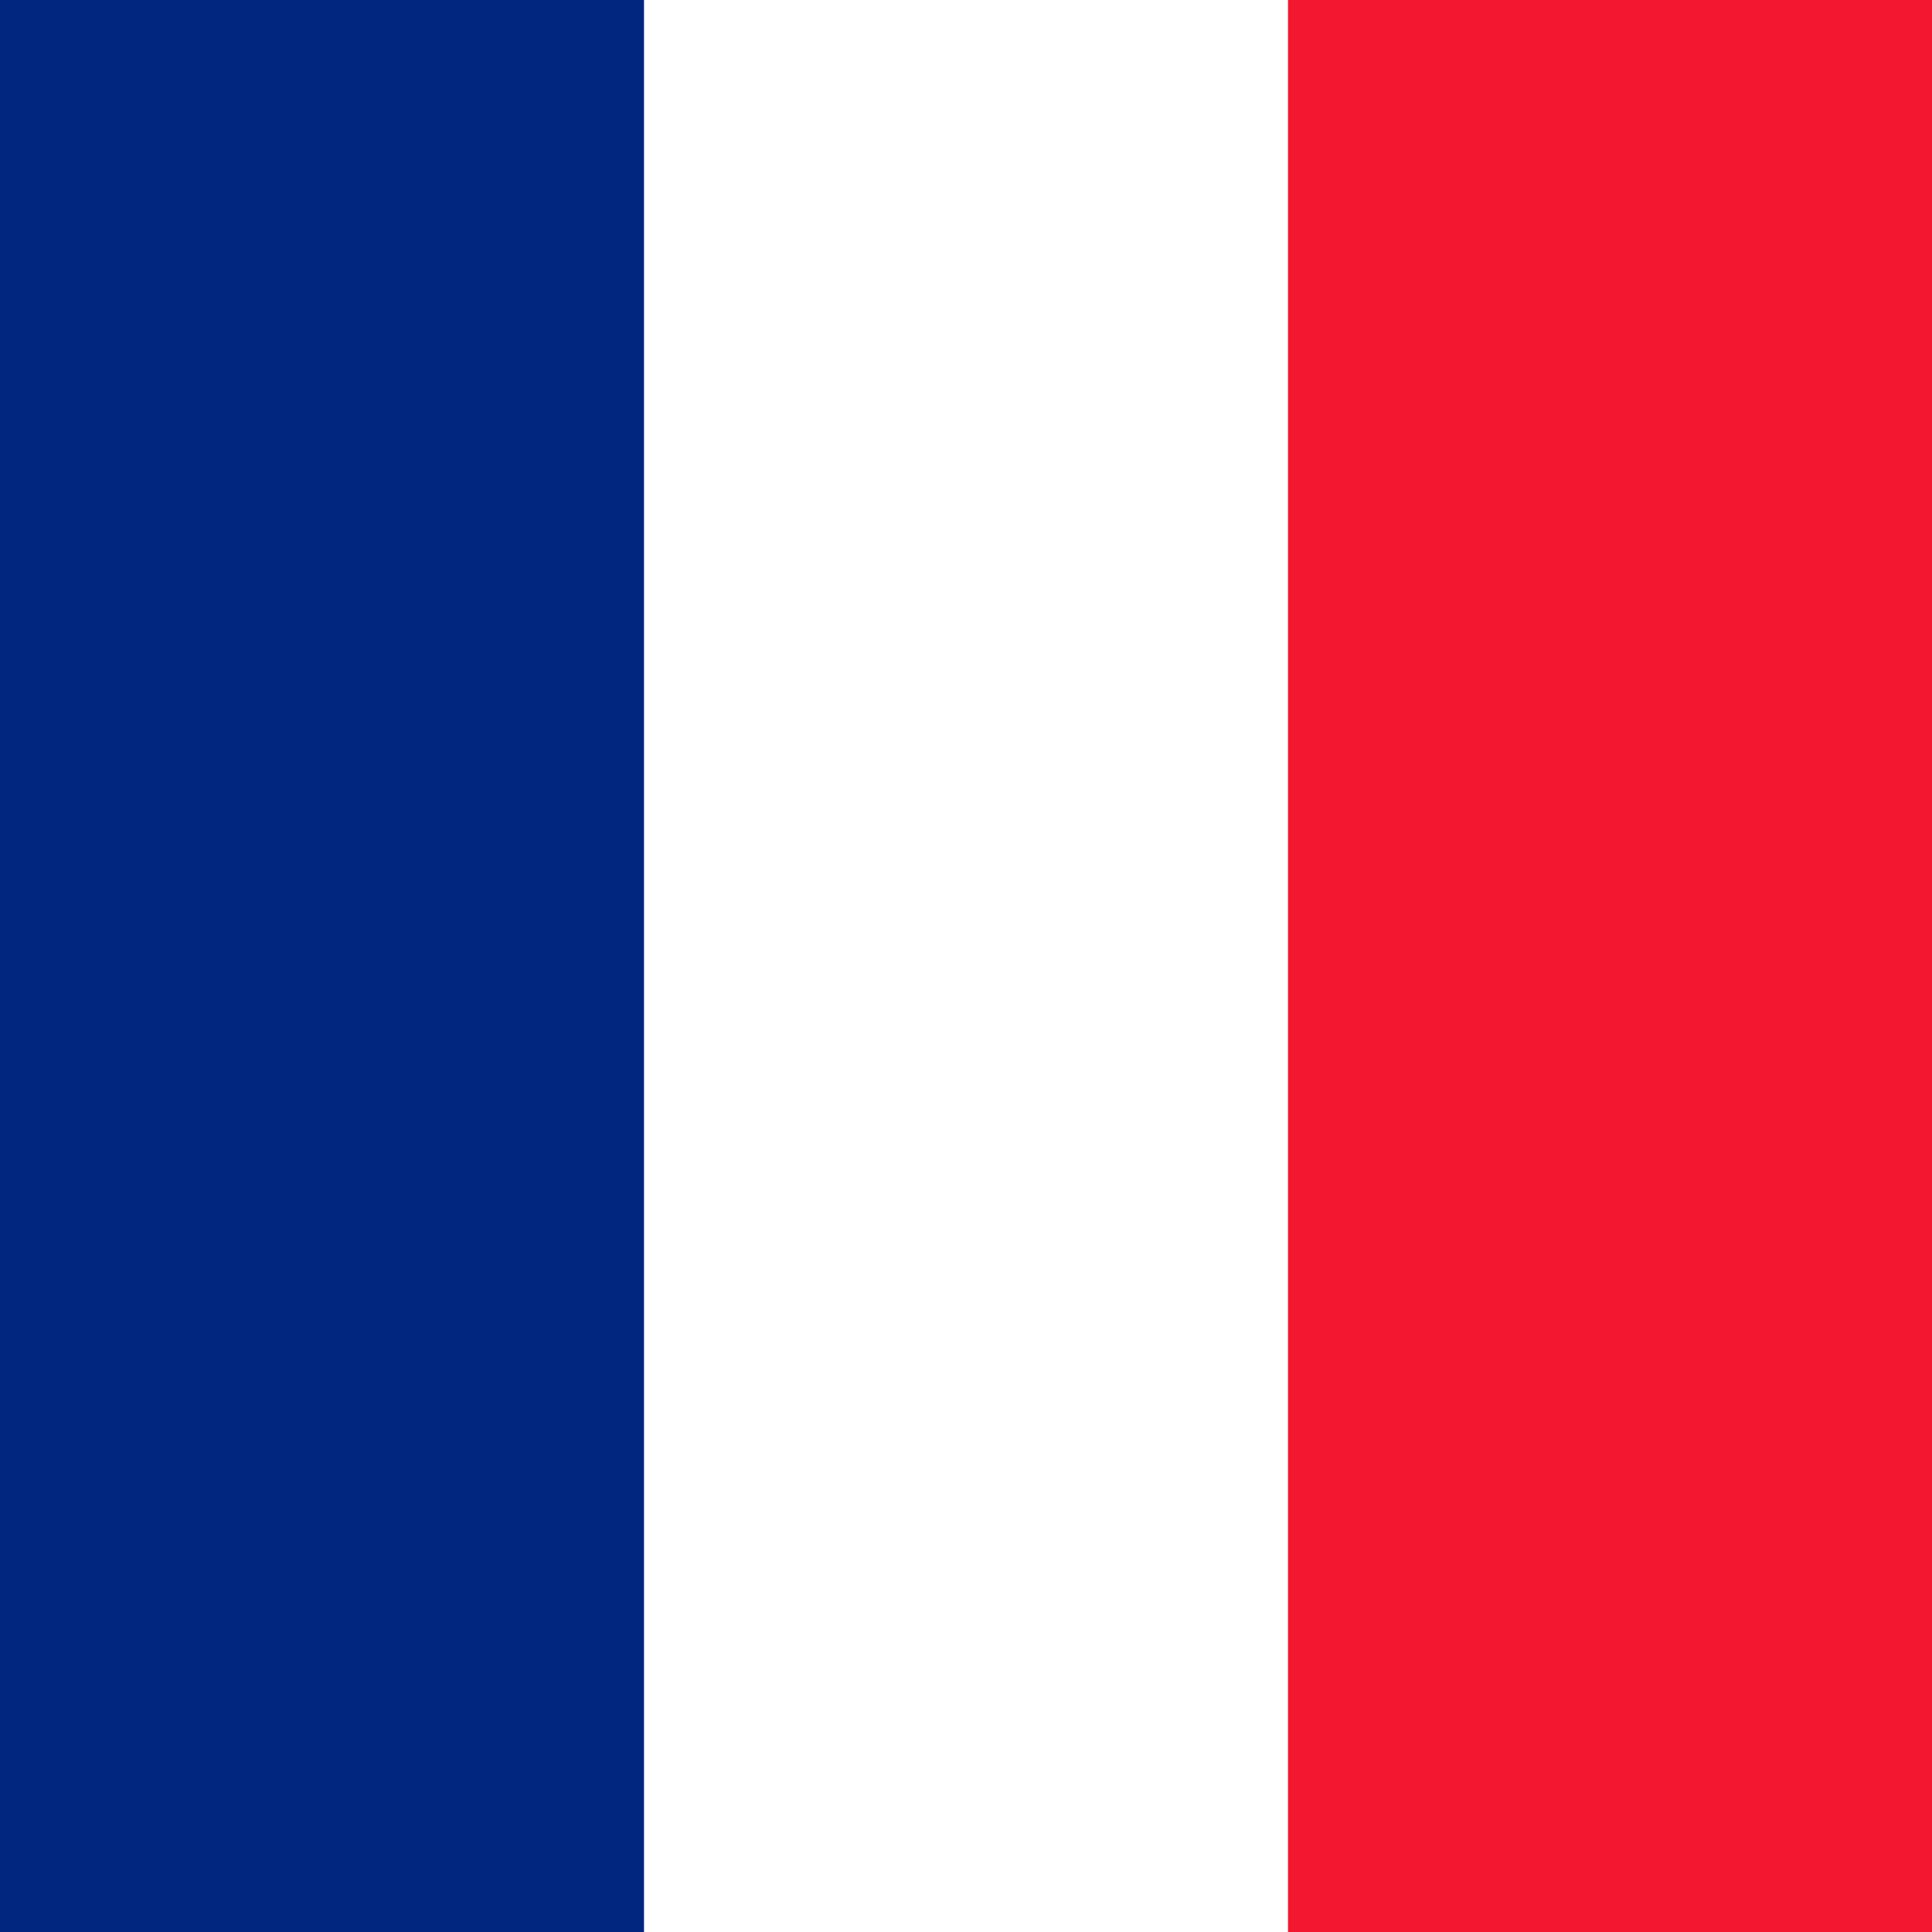
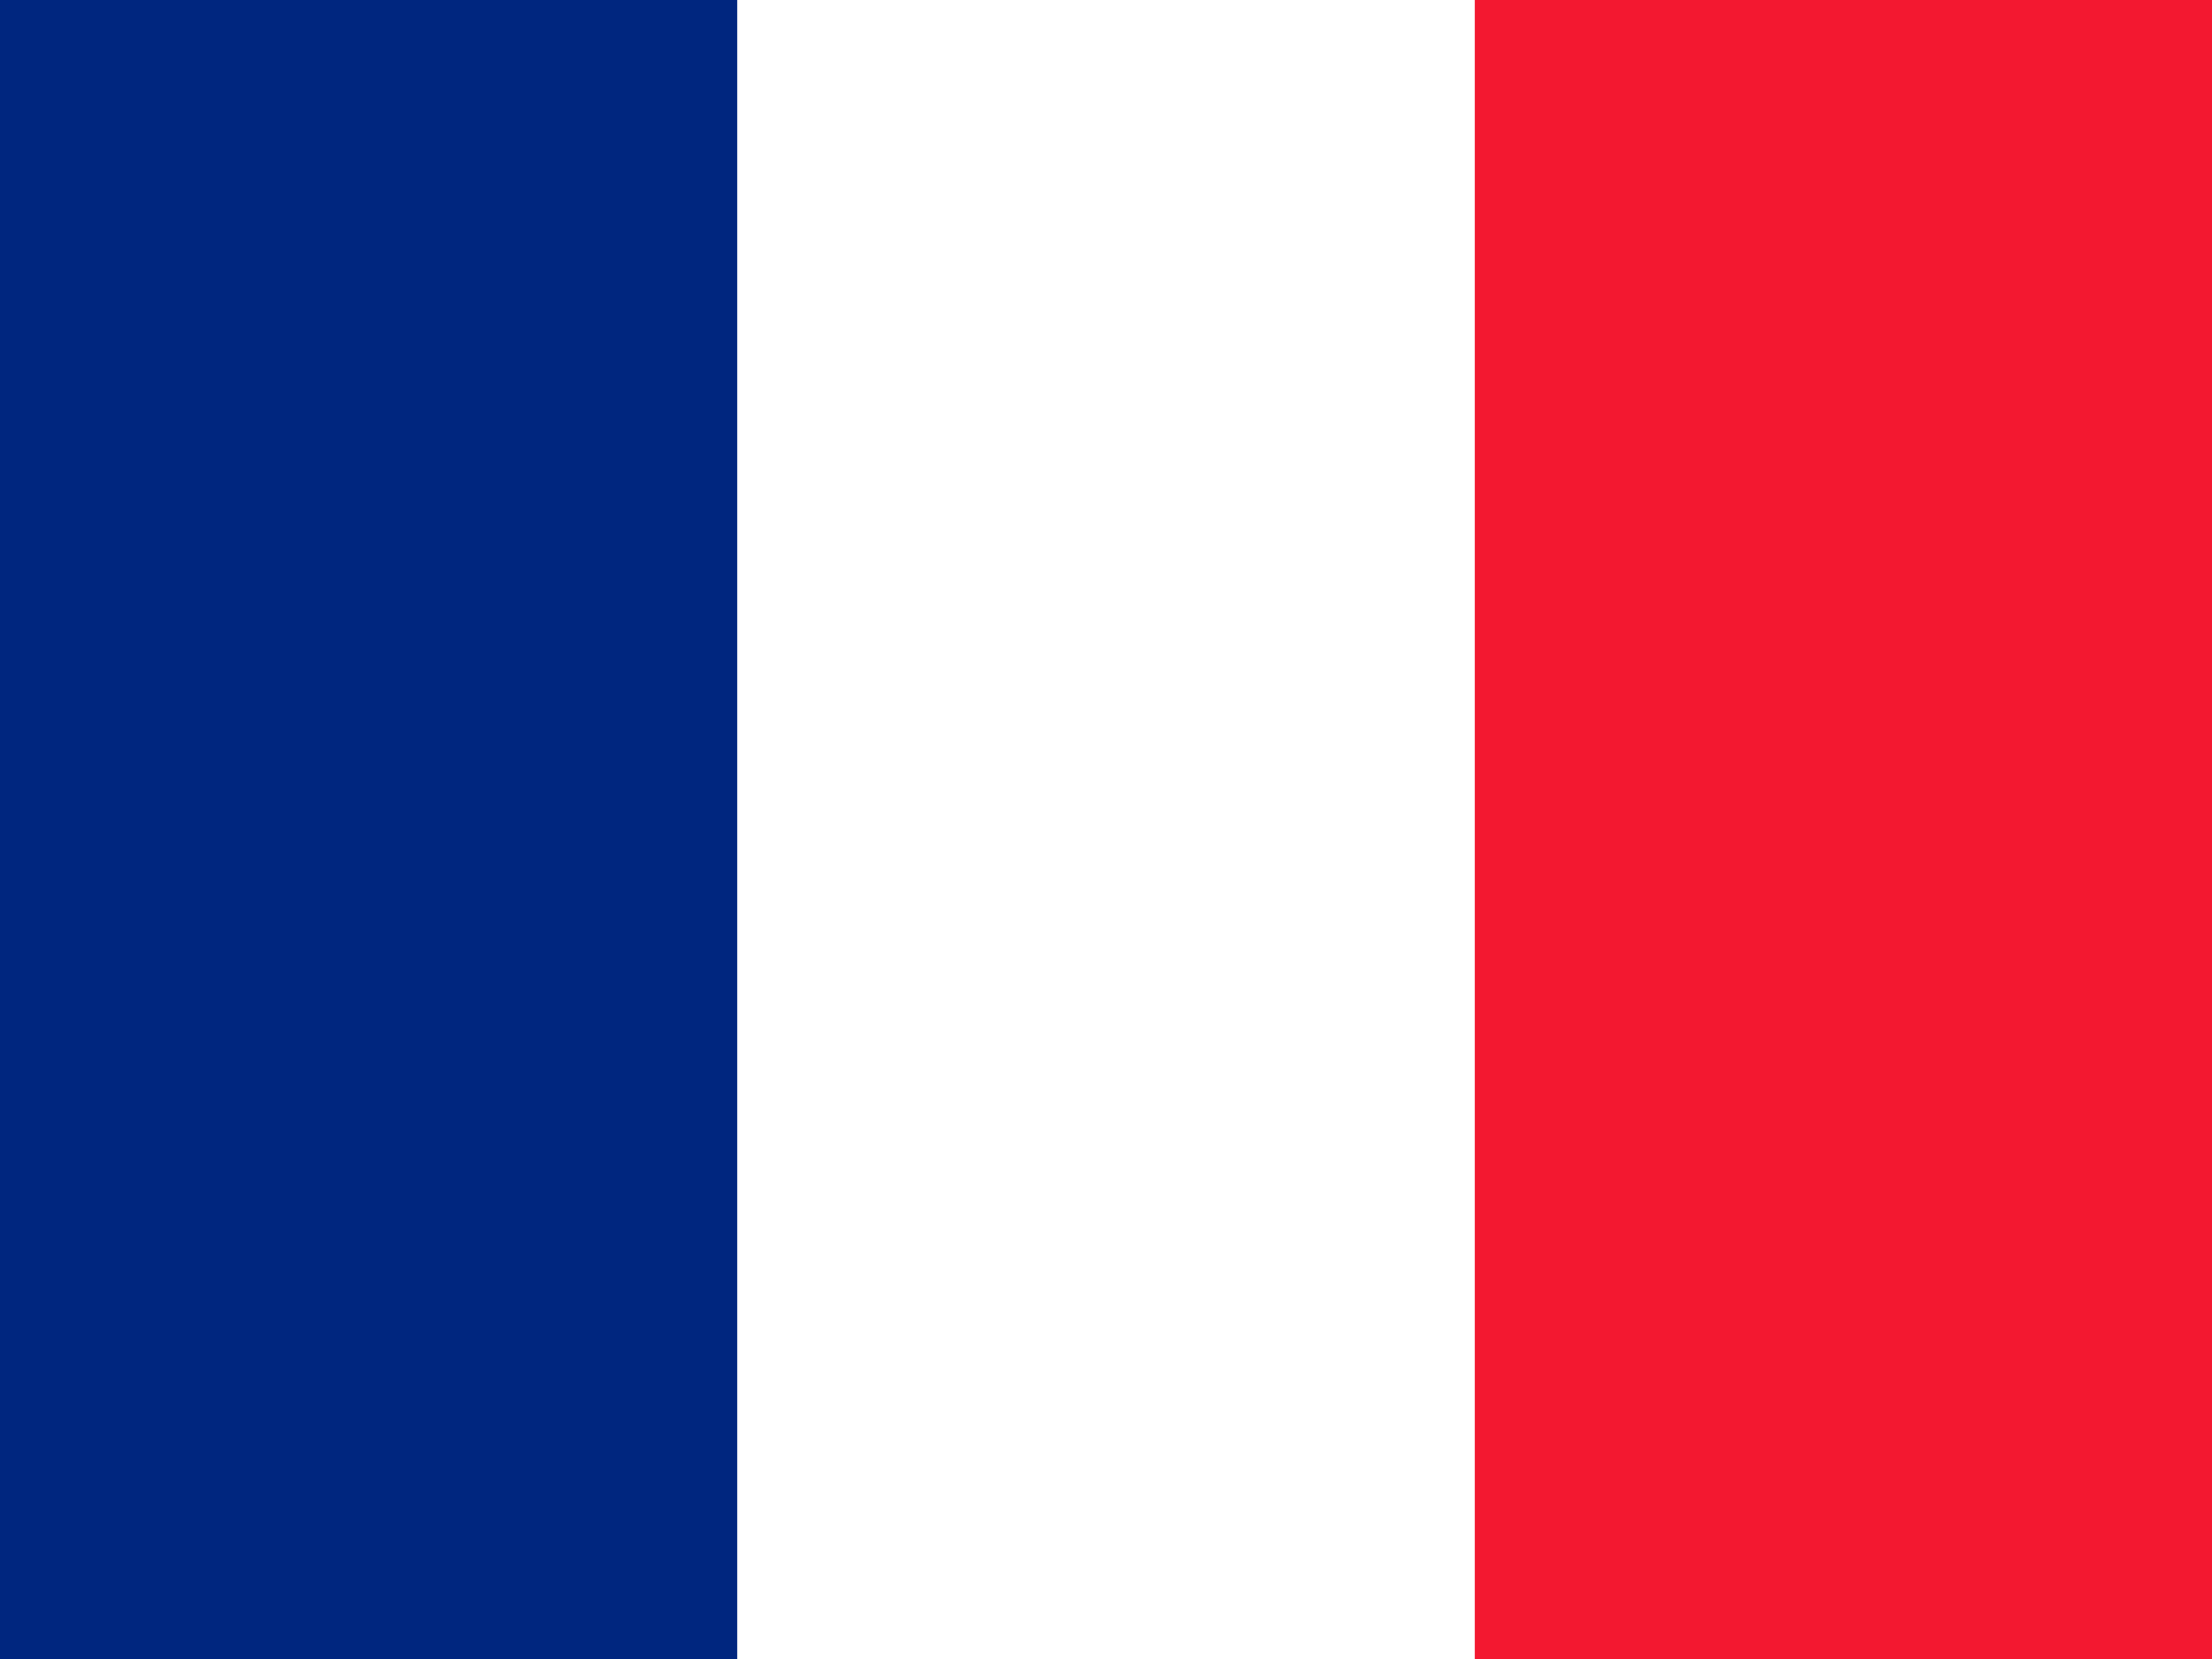
- <svg xmlns="http://www.w3.org/2000/svg" id="flag-icon-css-fr" width="512" height="512">
+ <svg xmlns="http://www.w3.org/2000/svg" id="flag-icon-css-fr" viewBox="0 0 640 480">
  <g fill-rule="evenodd" stroke-width="1pt">
-     <path fill="#fff" d="M0 0h512.005v512H0z" />
-     <path fill="#00267f" d="M0 0h170.667v512H0z" />
-     <path fill="#f31830" d="M341.333 0H512v512H341.333z" />
+     <path fill="#fff" d="M0 0h640v480H0z" />
+     <path fill="#00267f" d="M0 0h213.3v480H0z" />
+     <path fill="#f31830" d="M426.7 0H640v480H426.7z" />
  </g>
</svg>
